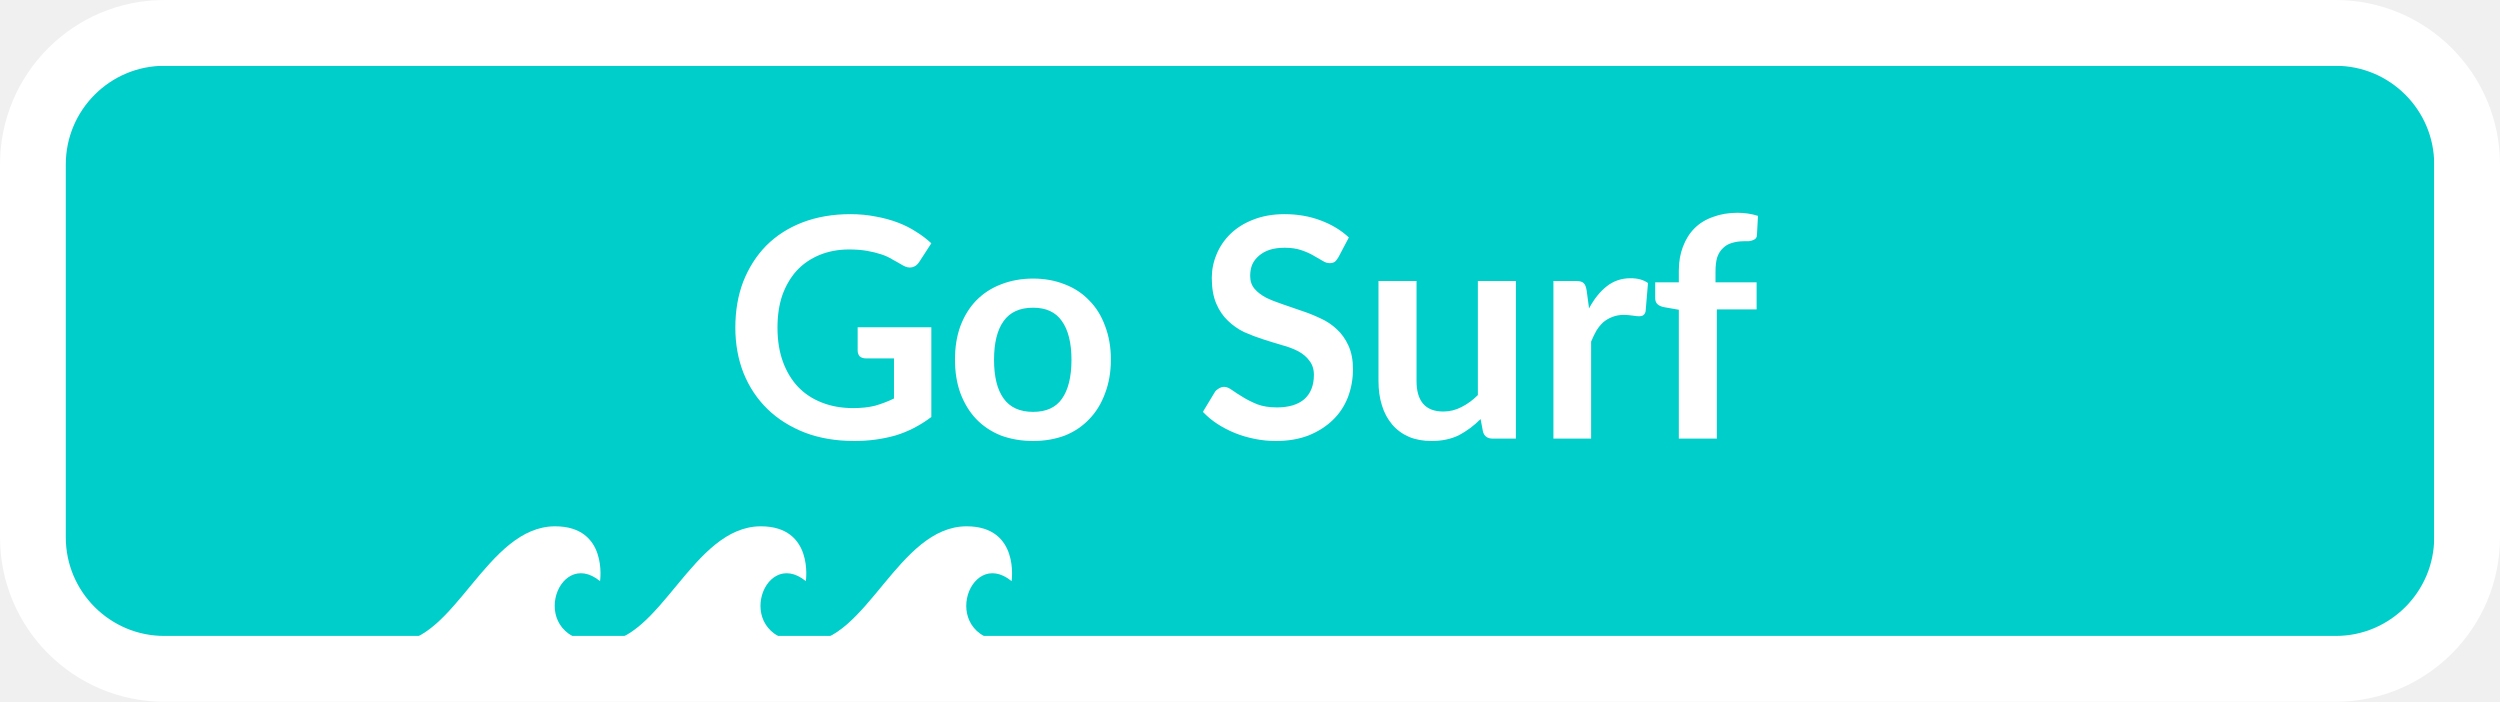
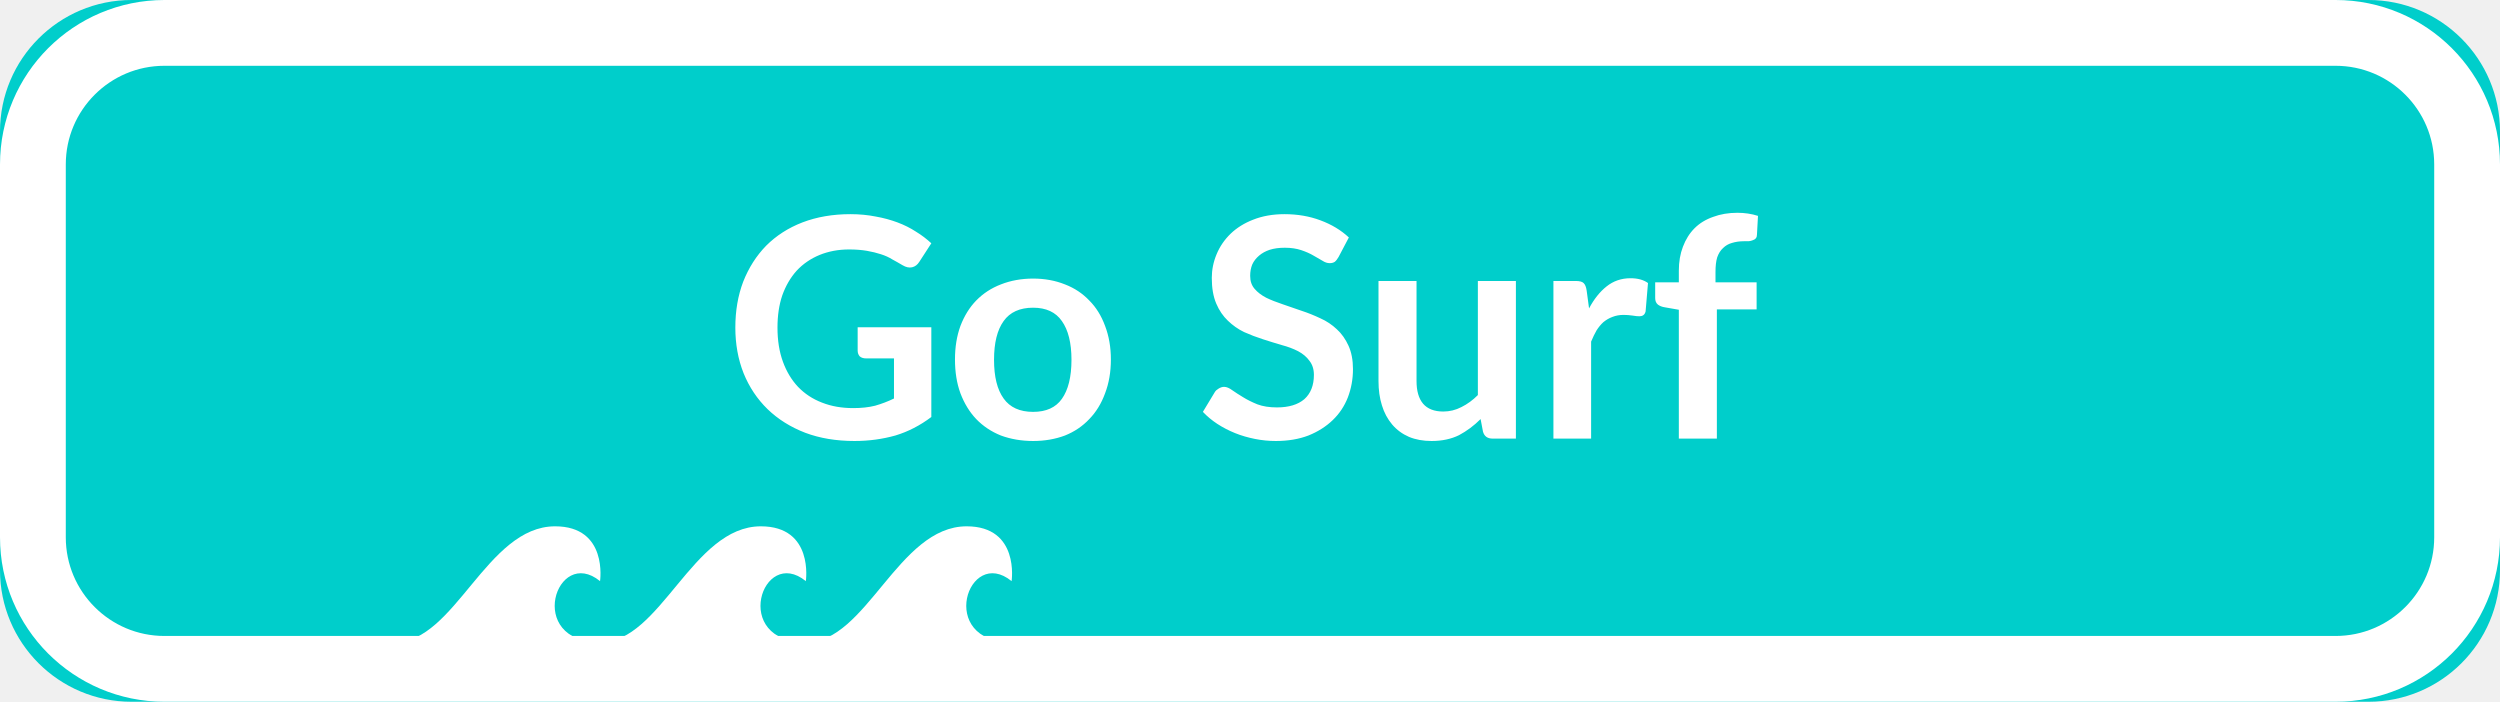
- <svg xmlns="http://www.w3.org/2000/svg" width="114" height="32" viewBox="0 0 114 32">
+ <svg xmlns="http://www.w3.org/2000/svg" xmlns:xlink="http://www.w3.org/1999/xlink" width="114" height="32" viewBox="0 0 114 32">
+   <defs>
+     <rect id="main_cta-a" width="114" height="32" rx="6" />
+   </defs>
  <g fill="none" fill-rule="evenodd">
-     <rect width="109" height="26" x="2" y="3" fill="#00CECB" />
+     <use fill="#00CECB" xlink:href="#main_cta-a" />
    <rect width="111" height="29" x="1.5" y="1.5" stroke="#FFF" stroke-width="3" rx="6" />
    <path fill="#FFF" fill-rule="nonzero" d="M28.15,5.291 C24.691,5.291 26.136,0.872 28.129,2.5 C28.129,2.5 28.505,0 26.078,0 C22.957,0 21.512,5.291 18.767,5.291 C15.307,5.291 16.752,0.872 18.746,2.5 C18.746,2.5 19.122,0 16.694,0 C13.573,0 12.129,5.291 9.383,5.291 C5.924,5.291 7.369,0.872 9.362,2.5 C9.362,2.5 9.738,0 7.311,0 C4.19,0 2.745,5.291 0,5.291 L0,7 L29,7 L29,5.291 L28.15,5.291 Z" transform="translate(18 24)" />
    <text fill="#FFF" font-family="Lato-Black, Lato" font-size="14" font-weight="700">
      <tspan x="33" y="20">Go Surf</tspan>
    </text>
  </g>
</svg>
